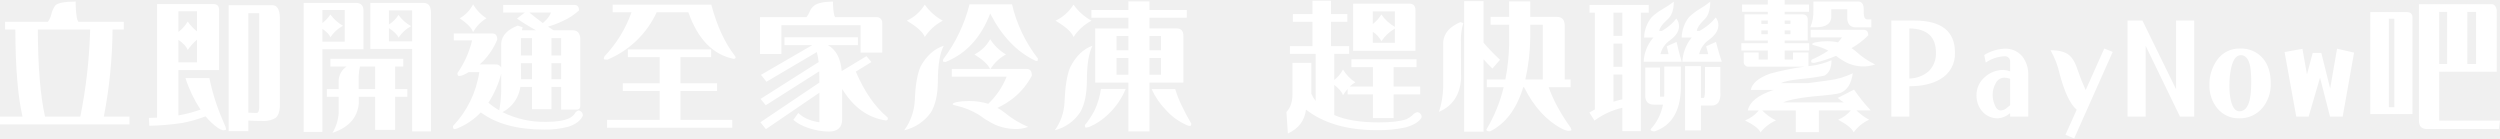
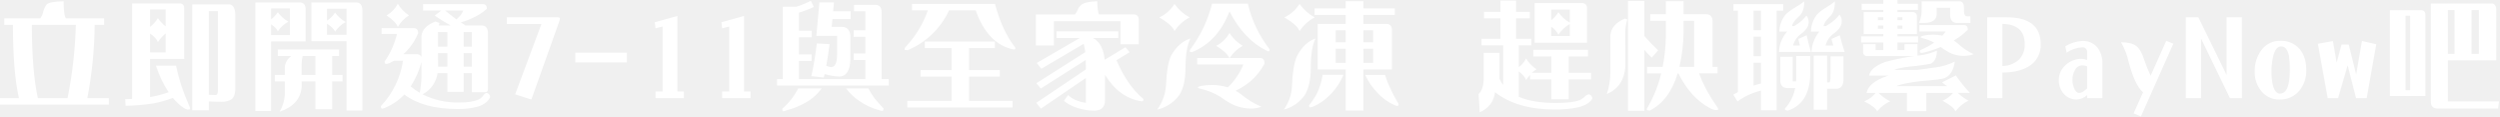
- <svg xmlns="http://www.w3.org/2000/svg" width="937.079" height="51.891" viewBox="0 0 937.079 51.891">
-   <path id="title07" d="M-466.509-32.959h16.031a7.082,7.082,0,0,0,1.266-2.689,9.683,9.683,0,0,1,1.477-3.375q1.266-1.477,7.7-1.529a34.052,34.052,0,0,0,.422,6.064,3.968,3.968,0,0,0,.58,1.529H-422v2.9h-4.219a179.336,179.336,0,0,1-3.27,32.643h9.6v2.9h-48.516v-2.9h8.438q-2.637-11.338-2.689-32.643h-3.85Zm14.977,35.543H-438.3a191.658,191.658,0,0,0,3.691-32.643h-19.617Q-454.17-9.229-451.533,2.584Zm58.282-2.637a48.625,48.625,0,0,1-5.643-11.812h8.965a83.935,83.935,0,0,0,2.32,8.754q1.477,4.43,3.375,8.7a5.285,5.285,0,0,1,.58,1.74q0,.369-1.213.369a5.683,5.683,0,0,1-1.793-.844,22.933,22.933,0,0,1-4.693-4.377,51.615,51.615,0,0,1-8.7,2.479,96.706,96.706,0,0,1-12.393,1.055l-.158-2.953q1.635-.053,3.059-.105V-39.6h21.516q1.74.211,1.74,2.215v22.518h-15.24V2.109q.686-.105,1.213-.211A48.976,48.976,0,0,0-393.251-.053Zm-4.8-33.012a16.91,16.91,0,0,0,3.48,3.691v-7.541h-6.961v7.752A13.347,13.347,0,0,0-398.05-33.064Zm-3.48,6.855v8.438h6.961v-8.49a19.062,19.062,0,0,0-3.48,3.9Q-398.63-24.152-401.53-26.209Zm26.209,30.27V8.016H-382.7v-47.2h16.348q2.689,0,2.848,4.588V-1.107q-.158,2.953-1.582,4.166a8.167,8.167,0,0,1-4.324,1.16Q-372.948,4.219-375.321,4.061Zm0-40.236V1.107q1.635.105,3.059.105.949,0,1-1.951V-36.176Zm30.755,17.086h27.316v2.9h-3.059v8.438h4.588v2.9h-4.588V7.541H-327.8V-4.852h-6.117v2.479q-.738,8.016-9.861,11.021a16.334,16.334,0,0,0,2.32-7.436V-4.852h-4.43v-2.9h4.43v-3.533a6.757,6.757,0,0,1,2.953-4.9h-6.064Zm11.074,2.9a19.347,19.347,0,0,0-.475,3.691v4.746h6.17v-8.437Zm14.449-19.354a14.192,14.192,0,0,0,4.746,4.219A12.872,12.872,0,0,0-319.043-27q-.527-1.582-3.586-3.586v4.957h8.7v-11.6h-8.7v5.273A10.926,10.926,0,0,0-319.043-35.543Zm-25.523-.158a14.192,14.192,0,0,0,4.746,4.219,12.872,12.872,0,0,0-4.746,4.324q-.475-1.424-3.006-3.164v4.8h8.385V-37.389h-8.385v4.9A13.052,13.052,0,0,0-344.566-35.7Zm-3.006,13.025V8.332h-7.014V-40.025h20.092q2.32.264,2.32,2.9v14.449Zm33.645-.105H-329.59V-40.025h20.039q2.584,0,2.689,3.48V8.121h-7.066Zm60.761-16.506q1.793,0,1.793,2.057a22.211,22.211,0,0,1-6.064,3.955,30,30,0,0,1-5.537,2.109q1,.738,2.057,1.371h7.119q2.689,0,2.9,3.059V-1.371q-.053,1.266-1.213,1.318h-5.959v-8.49h-3.639V-.211h-7.277V-8.543h-4.377A12.581,12.581,0,0,1-280.062.9a34.94,34.94,0,0,0,16.4,3.639q5.8,0,8.648-1.371a5.7,5.7,0,0,0,1.951-1.582A2.534,2.534,0,0,1-251.585.264a1.819,1.819,0,0,1,1.635,1.951q-1.16,2.689-5.273,4.113a32.748,32.748,0,0,1-9.334,1.107q-14.924,0-23.625-6.434a25.406,25.406,0,0,1-8.859,6.012,3.921,3.921,0,0,1-1.107.264q-.475-.105-.475-1.16a37.208,37.208,0,0,0,9.861-20.2h-3.955q-1.107.633-2.162,1.107a3.323,3.323,0,0,1-1.582.316q-.475-.105-.475-1.107A35.736,35.736,0,0,0-291.452-26h-6.855v-2.584h14.449q1.846,0,1.846,2.268a25.453,25.453,0,0,1-5.273,8.068q-.633.633-1.318,1.266h5.8a2.225,2.225,0,0,1,2.268,1.16V-25q.422-4.324,6.223-6.539l1.793.633a10.207,10.207,0,0,0-.264,1.107h5.273a75.987,75.987,0,0,1-7.119-4.377l2.953-2.268H-279.8v-2.848Zm-32.168,36.65A24.818,24.818,0,0,0-281.275.211a45.818,45.818,0,0,0,.738-7.172V-13.5A36.868,36.868,0,0,1-285.335-2.637Zm15.346-33.8q2.426,2,5.063,3.955.58-.527,1.16-1.107a8.788,8.788,0,0,0,1.9-2.848Zm-3.164,9.6v6.486h4.166v-6.486Zm0,9.387.053,6.012h4.113v-6.012Zm11.443-9.387v6.486h3.639v-6.486Zm0,9.387v6.012h3.639v-6.012ZM-291.083-39.5a15.221,15.221,0,0,0,5.01,5.221,13.814,13.814,0,0,0-5.01,5.221q-.686-2.268-5.01-5.221A12.414,12.414,0,0,0-291.083-39.5Zm58.018,16.875h31.219v2.9h-11.5v9.809h13.711v2.9h-13.711V3.8h19.406V6.75H-240.87V3.8h19.723V-7.014h-13.816v-2.9h13.816v-9.809h-11.918Zm-5.7-16.77h36.967q3.164,11.865,8.807,19.143a1.3,1.3,0,0,1,.316.738q-.053.422-.844.422-11.6-2.426-16.875-17.455h-11.865a35.211,35.211,0,0,1-18.457,17.771q-1.213,0-1.371-.211a1.8,1.8,0,0,1,.316-1.107,46.119,46.119,0,0,0,10.072-16.453h-7.066ZM-152.9-14.5l9.281-5.59,1.846,2.215-5.854,3.586q4.8,11.18,11.76,17.033.264.105.264.633a.706.706,0,0,1-.791.633Q-146.412,2.531-152.74-7.8V3.533q0,4.641-4.957,4.641a23.1,23.1,0,0,1-3.691-.316q-6.275-1.16-9.65-4.061l1.846-2.584a11.445,11.445,0,0,0,4.113,2.531,16.688,16.688,0,0,0,3.8.949V-6.381L-181.322,7.277l-2.057-2.584,22.1-14.871q0-2.32-.053-4.219L-181.375-1.687l-1.951-2.373,21.779-13.816a28.277,28.277,0,0,0-.686-3.744l-18.879,11.127-2.057-2.584,19.2-11.127h-10.389v-2.953h27.527v2.953h-11.232Q-153.531-21.674-152.9-14.5Zm-22.623-17.191v10.811h-8.016V-34.7h17.4a8.569,8.569,0,0,0,1.16-1.9,5.342,5.342,0,0,1,1.688-2.373q1.793-1.477,7.119-1.582a22.4,22.4,0,0,0,.422,4.9,2.334,2.334,0,0,0,.369.949h15.451a2.04,2.04,0,0,1,2.215,2.109v11.18h-8.121V-31.693Zm53.747-7.7a19.786,19.786,0,0,0,6.75,6.012,18.088,18.088,0,0,0-6.75,6.117q-.949-2.689-6.75-6.117A15.43,15.43,0,0,0-121.774-39.393Zm7.119,15.4q-2.215,4.166-2.215,13.605-.105,7.33-2.637,11.443A16.887,16.887,0,0,1-129.473,7.7a20.688,20.688,0,0,0,3.955-11.232q.316-8.437,2.162-12.656Q-120.034-22.254-114.655-23.994Zm3.006,8.7h14.344q-1.107-2.479-5.854-5.432a13.925,13.925,0,0,0,5.906-5.7,17.7,17.7,0,0,0,5.906,5.7,15.776,15.776,0,0,0-5.8,5.432h13.658q1.846,0,1.846,2.531a26.932,26.932,0,0,1-6.645,8.174,31.223,31.223,0,0,1-6.275,3.9,14.115,14.115,0,0,1,2.689,1.74,36.01,36.01,0,0,0,8.859,5.379,13.374,13.374,0,0,1-5.273.791,18.161,18.161,0,0,1-3.059-.369A17.8,17.8,0,0,1-96.831,4.9a35,35,0,0,1-4.588-2.953,28.294,28.294,0,0,0-8.543-3.48q-1.371-.264-1.371-.58,0-.369,1.371-.738a26.183,26.183,0,0,1,4.693-.422,23.947,23.947,0,0,1,7.277,1.055,28.621,28.621,0,0,0,6.908-10.178h-20.566Zm14.4-20.777q-5.168,13.5-16.664,18.141a1.945,1.945,0,0,1-1.055-.158,2.048,2.048,0,0,1,.158-.9A57.573,57.573,0,0,0-105-39.5h15.926a52.61,52.61,0,0,0,9.7,20.3q0,.9-.264.949a1.708,1.708,0,0,1-1.055-.316Q-90.766-23.467-97.253-36.07Zm37.927-1.318h13.869v-3.217h7.91v3.217h13.975v2.9H-37.547v4.008h10.23q2.479.053,2.479,2.742v17.561H-37.547v18.3h-7.91v-18.3H-57.9v-20.3h12.445v-4.008H-59.326Zm9.439,9.756v5.326h4.43v-5.326Zm0,8.227v6.275h4.43v-6.275Zm12.34,6.275h4.324v-6.275h-4.324Zm4.324-9.176v-5.326h-4.324v5.326Zm-32.8-17.086a19.786,19.786,0,0,0,6.75,6.012,18.088,18.088,0,0,0-6.75,6.117q-.949-2.689-6.75-6.117A15.821,15.821,0,0,0-66.023-39.393Zm7.119,15.4q-2.109,4.008-2.109,13.236Q-61.066-3.322-63.492.9a16.2,16.2,0,0,1-9.545,6.8A19.315,19.315,0,0,0-69.4-2.689q.316-8.807,2.109-13.184Q-64.072-22.2-58.9-23.994ZM-55.74-7.8h9.281a27.521,27.521,0,0,1-6.486,9.439,23.392,23.392,0,0,1-6.908,4.693,4.559,4.559,0,0,1-1.582.369q-.316-.053-.316-.949A32.1,32.1,0,0,0-58.113.211,28.046,28.046,0,0,0-55.74-7.8Zm27.844.053a38.16,38.16,0,0,0,2.479,6.275,72.122,72.122,0,0,0,3.533,6.645q0,.844-.422.9a2.415,2.415,0,0,1-1.266-.316,22.549,22.549,0,0,1-7.8-5.643,27.8,27.8,0,0,1-5.379-7.857ZM16.211-35.859h7.33v-5.01H30.5v5.01h6.117v2.9H30.5v9.123h6.8v2.9h-5.59v9.756a11.277,11.277,0,0,0,3.27-3.9,14.535,14.535,0,0,0,4.641,4.8A11.022,11.022,0,0,0,37.515-8.7h8.7v-7.277H38.148v-2.953H62.564v2.953h-8.6V-8.7h9.967v2.953H53.968V3.111H46.216V-5.748H36.724V-7.8a21.822,21.822,0,0,0-1.74,2.373q-.527-1.74-3.27-3.9V2Q37.99,4.746,48.379,4.746q6.961,0,10.441-1.213a10.967,10.967,0,0,0,2.162-1.424A3.34,3.34,0,0,1,62.828.9a1.819,1.819,0,0,1,1.635,1.951q-1.318,2.479-6.117,3.8a47.774,47.774,0,0,1-10.758,1q-16.559,0-26.473-7.7-.738,6.17-6.8,8.965L13.785.844q2.268-2.32,2.268-6.75V-17.561h7.066V-6.012A12.041,12.041,0,0,0,24.754-3.27V-20.936H15.1v-2.9h8.437v-9.123h-7.33Zm33.17.158a14.9,14.9,0,0,0,5.063,4.641v-5.8H46.164v4.746A13.687,13.687,0,0,0,49.38-35.7Zm-3.217,6.486V-25.1h8.279v-5.326a15.149,15.149,0,0,0-5.062,4.746A8.872,8.872,0,0,0,46.164-29.215ZM62.142-22.1H38.781V-39.762H59.927q2.215.053,2.215,2.426ZM118.1-11.338h2.215v2.9h-8.227a51.029,51.029,0,0,0,2.848,6.486,72.474,72.474,0,0,0,4.852,7.91,3.761,3.761,0,0,1,.844,1.582q0,.369-1.318.369a6.832,6.832,0,0,1-2.162-.738Q108.4,2.637,102.864-8.437h-.316Q98.856,3.744,90.1,8.121q-1.371,0-1.371-.686A56.91,56.91,0,0,0,95.217-8.437H88.889v-2.9H95.85a76.55,76.55,0,0,0,1.424-13.289v-7.225H90.313V-34.8h6.961v-5.8h7.91v5.8H115.2q2.742,0,2.9,3.006Zm-12.92-20.514V-27a74.51,74.51,0,0,1-1.846,15.662h6.539V-31.852ZM80.4-40.711h7.277V-25.1a85.818,85.818,0,0,0,6.17,6.381L91-15.451a44.539,44.539,0,0,1-3.322-3.48V8.227H80.4ZM72.541-25.365q.422-4.957,6.486-7.488l1.055.369a20.427,20.427,0,0,0-.9,6.012L79.239-11.5Q78.606-2.531,70.959.791a31.575,31.575,0,0,0,1.582-9.123ZM127.4-39.287h22.2v2.9h-2.953v44.4h-6.961V-.738a28.47,28.47,0,0,0-10.441,4.8l-1.9-3.006Q128.4.422,129.4-.105V-36.387h-2Zm8.965,36.281a31.806,31.806,0,0,1,3.322-.9v-9.281h-3.322Zm0-13.078h3.322v-8.7h-3.322Zm0-11.6h3.322v-8.7h-3.322ZM148.279-15.82h5.537V-4.9h1.529A6.4,6.4,0,0,0,155.4-5.7V-16.189h6.223v8.648q-.475,12.5-9.861,15.662-1.477,0-1.477-.791A18.755,18.755,0,0,0,154.923-1.9H151.6q-3.322,0-3.322-3.428Zm14.924-.527h5.959V-4.43h1q.316,0,.475-1.424.053-1.16.053-3.8v-6.381h5.748V-6.17a6.048,6.048,0,0,1-.686,3.375,2.933,2.933,0,0,1-2.584,1.213h-4.008V7.752H163.2ZM147.857-27.053a12.554,12.554,0,0,1,2.795-7.594,20.862,20.862,0,0,1,4.113-3.059,37.947,37.947,0,0,0,4.219-2.795q0,4.852-2.637,6.908-2.637,2.426-2.795,4.061h.949l.844-.527a17.277,17.277,0,0,0,4.588-4.113,4.392,4.392,0,0,1,1,3.059q-.053,2.637-3.428,5.115a8.935,8.935,0,0,0-3.533,5.168h3.059q-.369-1.371-.686-2.953l3.691-1.635q.791,3.639,1.9,7.436H147.7a14.592,14.592,0,0,1,3.27-8.648l.422-.422Zm14.08,0a12.938,12.938,0,0,1,2.689-7.594,20.715,20.715,0,0,1,3.955-3.059,33.663,33.663,0,0,0,4.061-2.795q0,4.852-2.426,6.908-2.479,2.426-2.584,4.061h1a14.434,14.434,0,0,1,1.371-.844,18.1,18.1,0,0,0,4.693-4.219,4.392,4.392,0,0,1,1,3.059q-.053,2.742-3.533,5.326a9.182,9.182,0,0,0-3.691,5.379H171.9q-.422-1.371-.791-2.953l3.691-1.635q.9,3.639,2.162,7.436H162.2a15.332,15.332,0,0,1,3.322-8.859l.211-.211ZM184.57-39.445h9.65v-1.687h6.328v1.688h9.123V-36.7h-9.123v.949h6.7q1.951.053,1.951,2.109v7.7h-8.648v1h9.176V-22.2h-9.176v3.375h3.111v-2.637h5.8v5.115l.949-.105a27.759,27.759,0,0,0,7.7-2.109q-.053,4.482-2.742,5.8a79.055,79.055,0,0,1-9.176,1.266q-5.432.633-7.119,1.529H209.25q3.691-.527,7.8-1.055a28.856,28.856,0,0,0,9.018-2.637q-.791,5.854-4.693,7.383-1.582.58-10.6,1.318-8.279.949-10.758,2.215H222.7A16.525,16.525,0,0,1,220.43-4.43l6.117-3.111a62.929,62.929,0,0,0,6.275,7.8h-5.379a21.264,21.264,0,0,0,4.746,3.48,14.958,14.958,0,0,0-5.8,4.746q-.791-2.057-5.8-4.746a12.442,12.442,0,0,0,4.746-3.48H213.363V8.385h-8.648V.264h-12.6a18.5,18.5,0,0,0,5.168,3.744,15.088,15.088,0,0,0-5.8,4.482q-.791-1.951-5.8-4.482A12.45,12.45,0,0,0,190.846.264h-4.113q.949-4.693,9.229-7.541a4.876,4.876,0,0,1,.58-.158h-8.7q.738-3.691,7.119-6.064a95.786,95.786,0,0,1,13.025-2.637h-20.83a1.748,1.748,0,0,1-1.951-2v-3.322h5.59v2.637h3.428V-22.2h-9.914v-2.742h9.914v-1h-8.754v-9.809h8.754V-36.7h-9.65Zm7.225,6.012v1.266h2.426v-1.266Zm0,3.691v1.424h2.426v-1.424Zm8.754,1.424h2.162v-1.424h-2.162Zm2.162-3.85v-1.266h-2.162v1.266ZM218-37.652v3.217q-.369,3.375-5.432,3.533h-2.426a14.616,14.616,0,0,0,1.16-6.434v-3.217h17.139q1.74.264,1.74,3.006v1.477q.053,2.109,1.266,2.215h1.582V-30.9h-6.275q-2.479-.264-2.742-3.059v-3.691Zm12.182,7.7q1.688,0,1.688,2.057a27.582,27.582,0,0,1-6.275,4.8,15.085,15.085,0,0,1,1.688,1.266,29.346,29.346,0,0,0,7.172,4.852,13.068,13.068,0,0,1-5.01.738,15.432,15.432,0,0,1-2.479-.316,13.654,13.654,0,0,1-4.43-1.793A21.714,21.714,0,0,1,219.8-20.2a45.3,45.3,0,0,1-8.174,2.637q-1.16,0-1.16-.422a1.25,1.25,0,0,1,.211-.791,38.226,38.226,0,0,0,6.223-3.375,21.97,21.97,0,0,0-4.957-1.9q-1.107-.264-1.107-.527,0-.369,1.266-.686a22.8,22.8,0,0,1,4.377-.422,18.69,18.69,0,0,1,4.061.422,14.152,14.152,0,0,0,1.477-1.846H210.3v-2.848Zm34.182,8.49a10.849,10.849,0,0,1-5.432,9.967q-4.482,2.689-11.654,2.689V2.584h-6.75V-33.434h8.6Q264.368-33.434,264.368-21.463Zm-7.119.053q0-8.912-9.967-9.07v18.773a11.42,11.42,0,0,0,7.225-2.689A9.28,9.28,0,0,0,257.249-21.41Zm34.6,23.994h-6.8V1.266a7.6,7.6,0,0,1-4.535,1.951,7.512,7.512,0,0,1-5.8-2.479,8.847,8.847,0,0,1-2.268-6.117,8.769,8.769,0,0,1,3.059-6.8,10.334,10.334,0,0,1,7.119-2.742,7.57,7.57,0,0,1,2.426.527v-3.48a1.935,1.935,0,0,0-2.215-2.162,13.131,13.131,0,0,0-6.908,2.373l-.58-2.848a15.833,15.833,0,0,1,7.594-2.373,8.259,8.259,0,0,1,6.7,2.9,11.062,11.062,0,0,1,2.215,7.172Zm-6.8-4.271V-11.6a5.514,5.514,0,0,0-2.162-.422,3.686,3.686,0,0,0-3.322,2.268,8.246,8.246,0,0,0-1.055,4.166A9.436,9.436,0,0,0,279.2-2Q279.988.264,281.57.264a3.587,3.587,0,0,0,1.9-.686Q284.259-1,285.05-1.687ZM323.5-21.674,309.055,10.758l-3.27-1.371L310,0q-3.639-3.111-6.381-13.395a31.581,31.581,0,0,0-3.428-8.912q4.588,0,6.8,1.688,2.162,1.688,3.533,6.17a70.578,70.578,0,0,0,2.848,7.066l6.961-15.557ZM354.048,2.584h-5.326L335.855-23.941V2.584h-6.8V-33.434h5.59L347.245-7.7V-33.434h6.8Zm28.7-12.445a13.879,13.879,0,0,1-3.111,9.176,11.032,11.032,0,0,1-8.754,3.9,10.207,10.207,0,0,1-8.174-3.744,13.165,13.165,0,0,1-2.953-8.648,15.576,15.576,0,0,1,2.848-9.439,10.13,10.13,0,0,1,8.543-4.324,10.683,10.683,0,0,1,8.754,3.8Q382.746-15.662,382.746-9.861Zm-7.33,0a38.651,38.651,0,0,0-.369-6.328q-.9-4.271-3.48-4.271t-3.639,4.693a29.4,29.4,0,0,0-.686,6.8,24.7,24.7,0,0,0,.58,5.7q1,3.85,3.164,3.85Q375.416.58,375.416-9.861ZM413.975-21.41,409.7,2.584h-4.746l-3.744-14.607L396.942,2.584H392.3l-4.377-24.205,6.7-1.213,1.688,9.6,2.162-8.068h3.217l3.322,13.342,2.584-14.924Zm34.868-15.24H445.89v19.512h2.953ZM445.89-14.238v18.3h22.781l-.422,3.164H441.3q-3.006,0-3.006-3.059V-39.551h27.58q1.318.369,1.582,2.268v23.045Zm10.547-2.9h3.27V-36.65h-3.27ZM435.871,1.635H420.05V-36.6H433.92q1.951.053,1.951,2.109Zm-8.859-35.754V-.949h2.057v-33.17Z" transform="translate(468.408 41.133)" fill="#fff" />
+ <svg xmlns="http://www.w3.org/2000/svg" width="1114.003" height="51.891" viewBox="0 0 1114.003 51.891">
+   <path id="title07" d="M-554.971-32.959h16.031a7.082,7.082,0,0,0,1.266-2.689,9.683,9.683,0,0,1,1.477-3.375q1.266-1.477,7.7-1.529a34.052,34.052,0,0,0,.422,6.064,3.968,3.968,0,0,0,.58,1.529h17.033v2.9h-4.219a179.336,179.336,0,0,1-3.27,32.643h9.6v2.9H-556.87v-2.9h8.438q-2.637-11.338-2.689-32.643h-3.85Zm14.977,35.543h13.236a191.658,191.658,0,0,0,3.691-32.643h-19.617Q-542.631-9.229-539.995,2.584Zm58.282-2.637a48.625,48.625,0,0,1-5.643-11.812h8.965a83.935,83.935,0,0,0,2.32,8.754q1.477,4.43,3.375,8.7a5.285,5.285,0,0,1,.58,1.74q0,.369-1.213.369a5.683,5.683,0,0,1-1.793-.844,22.933,22.933,0,0,1-4.693-4.377,51.615,51.615,0,0,1-8.7,2.479,96.706,96.706,0,0,1-12.393,1.055l-.158-2.953q1.635-.053,3.059-.105V-39.6h21.516q1.74.211,1.74,2.215v22.518h-15.24V2.109q.686-.105,1.213-.211A48.976,48.976,0,0,0-481.713-.053Zm-4.8-33.012a16.91,16.91,0,0,0,3.48,3.691v-7.541h-6.961v7.752A13.347,13.347,0,0,0-486.512-33.064Zm-3.48,6.855v8.438h6.961v-8.49a19.062,19.062,0,0,0-3.48,3.9Q-487.092-24.152-489.992-26.209Zm26.209,30.27V8.016h-7.383v-47.2h16.348q2.689,0,2.848,4.588V-1.107q-.158,2.953-1.582,4.166a8.167,8.167,0,0,1-4.324,1.16Q-461.41,4.219-463.783,4.061Zm0-40.236V1.107q1.635.105,3.059.105.949,0,1-1.951V-36.176Zm30.755,17.086h27.316v2.9h-3.059v8.438h4.588v2.9h-4.588V7.541h-7.488V-4.852h-6.117v2.479q-.738,8.016-9.861,11.021a16.334,16.334,0,0,0,2.32-7.436V-4.852h-4.43v-2.9h4.43v-3.533a6.757,6.757,0,0,1,2.953-4.9h-6.064Zm11.074,2.9a19.347,19.347,0,0,0-.475,3.691v4.746h6.17v-8.437ZM-407.5-35.543a14.192,14.192,0,0,0,4.746,4.219A12.872,12.872,0,0,0-407.5-27q-.527-1.582-3.586-3.586v4.957h8.7v-11.6h-8.7v5.273A10.926,10.926,0,0,0-407.5-35.543Zm-25.523-.158a14.192,14.192,0,0,0,4.746,4.219,12.872,12.872,0,0,0-4.746,4.324q-.475-1.424-3.006-3.164v4.8h8.385V-37.389h-8.385v4.9A13.052,13.052,0,0,0-433.028-35.7Zm-3.006,13.025V8.332h-7.014V-40.025h20.092q2.32.264,2.32,2.9v14.449Zm33.645-.105h-15.662V-40.025h20.039q2.584,0,2.689,3.48V8.121h-7.066Zm60.761-16.506q1.793,0,1.793,2.057a22.211,22.211,0,0,1-6.064,3.955,30,30,0,0,1-5.537,2.109q1,.738,2.057,1.371h7.119q2.689,0,2.9,3.059V-1.371q-.053,1.266-1.213,1.318h-5.959v-8.49h-3.639V-.211h-7.277V-8.543h-4.377A12.581,12.581,0,0,1-368.524.9a34.94,34.94,0,0,0,16.4,3.639q5.8,0,8.648-1.371a5.7,5.7,0,0,0,1.951-1.582A2.534,2.534,0,0,1-340.047.264a1.819,1.819,0,0,1,1.635,1.951q-1.16,2.689-5.273,4.113a32.748,32.748,0,0,1-9.334,1.107q-14.924,0-23.625-6.434A25.406,25.406,0,0,1-385.5,7.014a3.921,3.921,0,0,1-1.107.264q-.475-.105-.475-1.16a37.208,37.208,0,0,0,9.861-20.2h-3.955q-1.107.633-2.162,1.107a3.323,3.323,0,0,1-1.582.316q-.475-.105-.475-1.107A35.736,35.736,0,0,0-379.914-26h-6.855v-2.584h14.449q1.846,0,1.846,2.268a25.453,25.453,0,0,1-5.273,8.068q-.633.633-1.318,1.266h5.8A2.225,2.225,0,0,1-369-15.82V-25q.422-4.324,6.223-6.539l1.793.633a10.207,10.207,0,0,0-.264,1.107h5.273a75.987,75.987,0,0,1-7.119-4.377l2.953-2.268h-8.121v-2.848ZM-373.8-2.637A24.818,24.818,0,0,0-369.737.211,45.818,45.818,0,0,0-369-6.961V-13.5A36.868,36.868,0,0,1-373.8-2.637Zm15.346-33.8q2.426,2,5.063,3.955.58-.527,1.16-1.107a8.788,8.788,0,0,0,1.9-2.848Zm-3.164,9.6v6.486h4.166v-6.486Zm0,9.387.053,6.012h4.113v-6.012Zm11.443-9.387v6.486h3.639v-6.486Zm0,9.387v6.012h3.639v-6.012ZM-379.545-39.5a15.221,15.221,0,0,0,5.01,5.221,13.814,13.814,0,0,0-5.01,5.221q-.686-2.268-5.01-5.221A12.414,12.414,0,0,0-379.545-39.5Zm72.257,6.7a3.392,3.392,0,0,1-.211,1L-320,3.217-327.222.9l11.707-31.324h-15.4v-3.006h22.676Q-307.289-33.434-307.289-32.8Zm29.858,19.459h-22.992v-4.324h22.992ZM-252,2.584h-12.656V-.369h3.164V-29.32l-3.164.791-.316-2.689,10.072-2.795V-.369h2.9Zm29.7,0h-12.656V-.369h3.164V-29.32l-3.164.791-.316-2.689,10.072-2.795V-.369h2.9ZM-195.4-40.764l1.318,2.742a48.91,48.91,0,0,1-4.957,2q-.791.264-1.687.527v8.068h5.748v2.9h-5.748v7.646h5.643v2.9h-5.643v8.068h29.637V-14.4h-5.221v-2.9h5.221v-7.436h-5.221v-2.9h5.221v-8.49h-5.062v-2.848h9.439q2.689,0,2.848,2.953V-5.906h3.164v2.9h-49.781v-2.9h2.584V-38.127h6.064q.9-.264,1.582-.527A44.266,44.266,0,0,0-195.4-40.764ZM-201.039-1.74H-190.6a22.054,22.054,0,0,1-7.436,6.486,33.848,33.848,0,0,1-8.016,3.217,4.191,4.191,0,0,1-1.74.475q-.369,0-.369-1.107A30.345,30.345,0,0,0-201.039-1.74Zm31.271,0a28.133,28.133,0,0,0,2.742,4.377,60.152,60.152,0,0,0,4.008,4.535q0,1.055-.527,1.107a2.986,2.986,0,0,1-1.529-.369A27.362,27.362,0,0,1-173.723,3.9a22.858,22.858,0,0,1-5.959-5.643Zm-16.031-30.9-.316,3.48h4.482q3.533,0,3.85,4.113v10.125q-.158,7.752-4.957,7.91a28.1,28.1,0,0,1-6.539-1.107q-.211.9-.369,1.529l-5.537-.633a135.307,135.307,0,0,0,2.426-14.555l5.7.316q-.738,5.643-1.477,9.65a7.324,7.324,0,0,0,2.057.58q2.689,0,2.742-5.168v-8.754h-9.229l1.371-14.924h6.486l-.369,3.955h7.8v3.48Zm41.2,10.02h31.219v2.9h-11.5v9.809h13.711v2.9H-124.88V3.8h19.406V6.75h-46.934V3.8h19.723V-7.014H-146.5v-2.9h13.816v-9.809H-144.6Zm-5.7-16.77h36.967q3.164,11.865,8.807,19.143a1.3,1.3,0,0,1,.316.738q-.053.422-.844.422-11.6-2.426-16.875-17.455h-11.865a35.211,35.211,0,0,1-18.457,17.771q-1.213,0-1.371-.211a1.8,1.8,0,0,1,.316-1.107,46.119,46.119,0,0,0,10.072-16.453H-150.3ZM-64.436-14.5l9.281-5.59,1.846,2.215-5.854,3.586q4.8,11.18,11.76,17.033.264.105.264.633a.706.706,0,0,1-.791.633Q-57.95,2.531-64.278-7.8V3.533q0,4.641-4.957,4.641a23.1,23.1,0,0,1-3.691-.316Q-79.2,6.7-82.577,3.8l1.846-2.584a11.445,11.445,0,0,0,4.113,2.531,16.688,16.688,0,0,0,3.8.949V-6.381L-92.86,7.277l-2.057-2.584,22.1-14.871q0-2.32-.053-4.219L-92.913-1.687l-1.951-2.373,21.779-13.816a28.277,28.277,0,0,0-.686-3.744L-92.649-10.494l-2.057-2.584,19.2-11.127H-85.9v-2.953h27.527v2.953H-69.6Q-65.069-21.674-64.436-14.5ZM-87.059-31.693v10.811h-8.016V-34.7h17.4a8.569,8.569,0,0,0,1.16-1.9,5.342,5.342,0,0,1,1.688-2.373q1.793-1.477,7.119-1.582a22.4,22.4,0,0,0,.422,4.9,2.334,2.334,0,0,0,.369.949h15.451a2.04,2.04,0,0,1,2.215,2.109v11.18H-57.37V-31.693Zm53.747-7.7a19.786,19.786,0,0,0,6.75,6.012,18.088,18.088,0,0,0-6.75,6.117q-.949-2.689-6.75-6.117A15.43,15.43,0,0,0-33.312-39.393Zm7.119,15.4q-2.215,4.166-2.215,13.605-.105,7.33-2.637,11.443A16.887,16.887,0,0,1-41.012,7.7,20.688,20.688,0,0,0-37.056-3.533q.316-8.437,2.162-12.656Q-31.572-22.254-26.193-23.994Zm3.006,8.7H-8.844q-1.107-2.479-5.854-5.432a13.925,13.925,0,0,0,5.906-5.7,17.7,17.7,0,0,0,5.906,5.7,15.776,15.776,0,0,0-5.8,5.432H4.973q1.846,0,1.846,2.531A26.932,26.932,0,0,1,.174-4.588,31.223,31.223,0,0,1-6.1-.686a14.115,14.115,0,0,1,2.689,1.74A36.01,36.01,0,0,0,5.447,6.434a13.374,13.374,0,0,1-5.273.791,18.161,18.161,0,0,1-3.059-.369A17.8,17.8,0,0,1-8.369,4.9a35,35,0,0,1-4.588-2.953A28.294,28.294,0,0,0-21.5-1.529q-1.371-.264-1.371-.58,0-.369,1.371-.738a26.183,26.183,0,0,1,4.693-.422A23.947,23.947,0,0,1-9.529-2.215,28.621,28.621,0,0,0-2.621-12.393H-23.187Zm14.4-20.777q-5.168,13.5-16.664,18.141a1.945,1.945,0,0,1-1.055-.158,2.048,2.048,0,0,1,.158-.9A57.573,57.573,0,0,0-16.543-39.5H-.617a52.61,52.61,0,0,0,9.7,20.3q0,.9-.264.949a1.708,1.708,0,0,1-1.055-.316Q-2.3-23.467-8.791-36.07Zm37.927-1.318H43v-3.217h7.91v3.217H64.89v2.9H50.915v4.008h10.23q2.479.053,2.479,2.742v17.561H50.915v18.3H43v-18.3H30.56v-20.3H43v-4.008H29.136Zm9.439,9.756v5.326H43v-5.326Zm0,8.227v6.275H43v-6.275Zm12.34,6.275h4.324v-6.275H50.915Zm4.324-9.176v-5.326H50.915v5.326Zm-32.8-17.086a19.786,19.786,0,0,0,6.75,6.012,18.088,18.088,0,0,0-6.75,6.117q-.949-2.689-6.75-6.117A15.821,15.821,0,0,0,22.438-39.393Zm7.119,15.4q-2.109,4.008-2.109,13.236Q27.4-3.322,24.97.9a16.2,16.2,0,0,1-9.545,6.8A19.315,19.315,0,0,0,19.063-2.689q.316-8.807,2.109-13.184Q24.39-22.2,29.558-23.994ZM32.722-7.8H42a27.521,27.521,0,0,1-6.486,9.439,23.392,23.392,0,0,1-6.908,4.693,4.559,4.559,0,0,1-1.582.369q-.316-.053-.316-.949A32.1,32.1,0,0,0,30.349.211,28.046,28.046,0,0,0,32.722-7.8Zm27.844.053a38.16,38.16,0,0,0,2.479,6.275,72.122,72.122,0,0,0,3.533,6.645q0,.844-.422.9a2.415,2.415,0,0,1-1.266-.316,22.549,22.549,0,0,1-7.8-5.643,27.8,27.8,0,0,1-5.379-7.857Zm44.107-28.107H112v-5.01h6.961v5.01h6.117v2.9h-6.117v9.123h6.8v2.9h-5.59v9.756a11.277,11.277,0,0,0,3.27-3.9,14.535,14.535,0,0,0,4.641,4.8A11.022,11.022,0,0,0,125.977-8.7h8.7v-7.277H126.61v-2.953h24.416v2.953h-8.6V-8.7H152.4v2.953H142.43V3.111h-7.752V-5.748h-9.492V-7.8a21.822,21.822,0,0,0-1.74,2.373q-.527-1.74-3.27-3.9V2q6.275,2.742,16.664,2.742,6.961,0,10.441-1.213a10.967,10.967,0,0,0,2.162-1.424A3.34,3.34,0,0,1,151.29.9a1.819,1.819,0,0,1,1.635,1.951q-1.318,2.479-6.117,3.8a47.774,47.774,0,0,1-10.758,1q-16.559,0-26.473-7.7-.738,6.17-6.8,8.965L102.247.844q2.268-2.32,2.268-6.75V-17.561h7.066V-6.012a12.041,12.041,0,0,0,1.635,2.742V-20.936h-9.65v-2.9H112v-9.123h-7.33Zm33.17.158a14.9,14.9,0,0,0,5.063,4.641v-5.8h-8.279v4.746A13.687,13.687,0,0,0,137.842-35.7Zm-3.217,6.486V-25.1H142.9v-5.326a15.149,15.149,0,0,0-5.062,4.746A8.872,8.872,0,0,0,134.626-29.215ZM150.6-22.1H127.243V-39.762h21.146q2.215.053,2.215,2.426Zm55.962,10.758h2.215v2.9h-8.227A51.029,51.029,0,0,0,203.4-1.951a72.474,72.474,0,0,0,4.852,7.91,3.761,3.761,0,0,1,.844,1.582q0,.369-1.318.369a6.832,6.832,0,0,1-2.162-.738q-8.754-4.535-14.291-15.609h-.316Q187.318,3.744,178.564,8.121q-1.371,0-1.371-.686a56.91,56.91,0,0,0,6.486-15.873h-6.328v-2.9h6.961a76.55,76.55,0,0,0,1.424-13.289v-7.225h-6.961V-34.8h6.961v-5.8h7.91v5.8h10.02q2.742,0,2.9,3.006Zm-12.92-20.514V-27A74.51,74.51,0,0,1,191.8-11.338h6.539V-31.852Zm-24.785-8.859h7.277V-25.1a85.818,85.818,0,0,0,6.17,6.381l-2.848,3.27a44.539,44.539,0,0,1-3.322-3.48V8.227h-7.277ZM161-25.365q.422-4.957,6.486-7.488l1.055.369a20.427,20.427,0,0,0-.9,6.012L167.7-11.5q-.633,8.965-8.279,12.287A31.575,31.575,0,0,0,161-8.332Zm54.854-13.922h22.2v2.9h-2.953v44.4h-6.961V-.738a28.47,28.47,0,0,0-10.441,4.8l-1.9-3.006q1.055-.633,2.057-1.16V-36.387h-2Zm8.965,36.281a31.806,31.806,0,0,1,3.322-.9v-9.281h-3.322Zm0-13.078h3.322v-8.7h-3.322Zm0-11.6h3.322v-8.7h-3.322ZM236.74-15.82h5.537V-4.9h1.529a6.4,6.4,0,0,0,.053-.791V-16.189h6.223v8.648q-.475,12.5-9.861,15.662-1.477,0-1.477-.791A18.755,18.755,0,0,0,243.385-1.9h-3.322q-3.322,0-3.322-3.428Zm14.924-.527h5.959V-4.43h1q.316,0,.475-1.424.053-1.16.053-3.8v-6.381H264.9V-6.17a6.048,6.048,0,0,1-.686,3.375,2.933,2.933,0,0,1-2.584,1.213h-4.008V7.752h-5.959ZM236.319-27.053a12.554,12.554,0,0,1,2.795-7.594,20.862,20.862,0,0,1,4.113-3.059,37.947,37.947,0,0,0,4.219-2.795q0,4.852-2.637,6.908-2.637,2.426-2.795,4.061h.949l.844-.527a17.277,17.277,0,0,0,4.588-4.113,4.392,4.392,0,0,1,1,3.059q-.053,2.637-3.428,5.115a8.935,8.935,0,0,0-3.533,5.168h3.059q-.369-1.371-.686-2.953l3.691-1.635q.791,3.639,1.9,7.436H236.16a14.592,14.592,0,0,1,3.27-8.648l.422-.422Zm14.08,0a12.938,12.938,0,0,1,2.689-7.594,20.715,20.715,0,0,1,3.955-3.059A33.663,33.663,0,0,0,261.1-40.5q0,4.852-2.426,6.908-2.479,2.426-2.584,4.061h1a14.434,14.434,0,0,1,1.371-.844,18.1,18.1,0,0,0,4.693-4.219,4.392,4.392,0,0,1,1,3.059q-.053,2.742-3.533,5.326a9.182,9.182,0,0,0-3.691,5.379h3.428q-.422-1.371-.791-2.953l3.691-1.635q.9,3.639,2.162,7.436H250.662a15.332,15.332,0,0,1,3.322-8.859l.211-.211Zm22.634-12.393h9.65v-1.687h6.328v1.688h9.123V-36.7h-9.123v.949h6.7q1.951.053,1.951,2.109v7.7h-8.648v1h9.176V-22.2h-9.176v3.375h3.111v-2.637h5.8v5.115l.949-.105a27.759,27.759,0,0,0,7.7-2.109q-.053,4.482-2.742,5.8a79.055,79.055,0,0,1-9.176,1.266q-5.432.633-7.119,1.529h10.178q3.691-.527,7.8-1.055a28.856,28.856,0,0,0,9.018-2.637q-.791,5.854-4.693,7.383-1.582.58-10.6,1.318-8.279.949-10.758,2.215h22.676a16.525,16.525,0,0,1-2.268-1.687l6.117-3.111a62.929,62.929,0,0,0,6.275,7.8h-5.379a21.264,21.264,0,0,0,4.746,3.48,14.958,14.958,0,0,0-5.8,4.746q-.791-2.057-5.8-4.746A12.442,12.442,0,0,0,313.8.264H301.825V8.385h-8.648V.264h-12.6a18.5,18.5,0,0,0,5.168,3.744,15.088,15.088,0,0,0-5.8,4.482q-.791-1.951-5.8-4.482A12.45,12.45,0,0,0,279.308.264h-4.113q.949-4.693,9.229-7.541a4.876,4.876,0,0,1,.58-.158h-8.7q.738-3.691,7.119-6.064a95.786,95.786,0,0,1,13.025-2.637h-20.83a1.748,1.748,0,0,1-1.951-2v-3.322h5.59v2.637h3.428V-22.2h-9.914v-2.742h9.914v-1h-8.754v-9.809h8.754V-36.7h-9.65Zm7.225,6.012v1.266h2.426v-1.266Zm0,3.691v1.424h2.426v-1.424Zm8.754,1.424h2.162v-1.424h-2.162Zm2.162-3.85v-1.266h-2.162v1.266Zm15.293-5.484v3.217q-.369,3.375-5.432,3.533h-2.426a14.616,14.616,0,0,0,1.16-6.434v-3.217h17.139q1.74.264,1.74,3.006v1.477q.053,2.109,1.266,2.215H321.5V-30.9H315.22q-2.479-.264-2.742-3.059v-3.691Zm12.182,7.7q1.688,0,1.688,2.057a27.582,27.582,0,0,1-6.275,4.8,15.085,15.085,0,0,1,1.688,1.266,29.346,29.346,0,0,0,7.172,4.852,13.068,13.068,0,0,1-5.01.738,15.432,15.432,0,0,1-2.479-.316A13.654,13.654,0,0,1,311-18.352a21.714,21.714,0,0,1-2.742-1.846,45.3,45.3,0,0,1-8.174,2.637q-1.16,0-1.16-.422a1.25,1.25,0,0,1,.211-.791,38.226,38.226,0,0,0,6.223-3.375,21.97,21.97,0,0,0-4.957-1.9q-1.107-.264-1.107-.527,0-.369,1.266-.686a22.8,22.8,0,0,1,4.377-.422A18.69,18.69,0,0,1,309-25.26a14.152,14.152,0,0,0,1.477-1.846H298.767v-2.848Zm34.182,8.49A10.849,10.849,0,0,1,347.4-11.5q-4.482,2.689-11.654,2.689V2.584h-6.75V-33.434h8.6Q352.83-33.434,352.83-21.463Zm-7.119.053q0-8.912-9.967-9.07v18.773a11.42,11.42,0,0,0,7.225-2.689A9.28,9.28,0,0,0,345.711-21.41Zm34.6,23.994h-6.8V1.266a7.6,7.6,0,0,1-4.535,1.951,7.512,7.512,0,0,1-5.8-2.479,8.847,8.847,0,0,1-2.268-6.117,8.769,8.769,0,0,1,3.059-6.8,10.334,10.334,0,0,1,7.119-2.742,7.57,7.57,0,0,1,2.426.527v-3.48a1.935,1.935,0,0,0-2.215-2.162,13.131,13.131,0,0,0-6.908,2.373l-.58-2.848a15.833,15.833,0,0,1,7.594-2.373,8.259,8.259,0,0,1,6.7,2.9,11.062,11.062,0,0,1,2.215,7.172Zm-6.8-4.271V-11.6a5.514,5.514,0,0,0-2.162-.422,3.686,3.686,0,0,0-3.322,2.268,8.246,8.246,0,0,0-1.055,4.166A9.436,9.436,0,0,0,367.659-2Q368.45.264,370.032.264a3.587,3.587,0,0,0,1.9-.686Q372.721-1,373.512-1.687Zm38.454-19.986L397.517,10.758l-3.27-1.371L398.466,0q-3.639-3.111-6.381-13.395a31.581,31.581,0,0,0-3.428-8.912q4.588,0,6.8,1.688,2.162,1.688,3.533,6.17a70.578,70.578,0,0,0,2.848,7.066L408.8-22.939ZM442.51,2.584h-5.326L424.317-23.941V2.584h-6.8V-33.434h5.59L435.707-7.7V-33.434h6.8Zm28.7-12.445A13.879,13.879,0,0,1,468.1-.686a11.032,11.032,0,0,1-8.754,3.9,10.207,10.207,0,0,1-8.174-3.744,13.165,13.165,0,0,1-2.953-8.648,15.576,15.576,0,0,1,2.848-9.439,10.13,10.13,0,0,1,8.543-4.324,10.683,10.683,0,0,1,8.754,3.8Q471.208-15.662,471.208-9.861Zm-7.33,0a38.651,38.651,0,0,0-.369-6.328q-.9-4.271-3.48-4.271t-3.639,4.693a29.4,29.4,0,0,0-.686,6.8,24.7,24.7,0,0,0,.58,5.7q1,3.85,3.164,3.85Q463.878.58,463.878-9.861ZM502.437-21.41,498.166,2.584H493.42l-3.744-14.607L485.4,2.584h-4.641l-4.377-24.205,6.7-1.213,1.688,9.6,2.162-8.068h3.217l3.322,13.342,2.584-14.924Zm34.868-15.24h-2.953v19.512h2.953Zm-2.953,22.412v18.3h22.781l-.422,3.164H529.764q-3.006,0-3.006-3.059V-39.551h27.58q1.318.369,1.582,2.268v23.045Zm10.547-2.9h3.27V-36.65H544.9ZM524.333,1.635h-15.82V-36.6h13.869q1.951.053,1.951,2.109Zm-8.859-35.754V-.949h2.057v-33.17Z" transform="translate(556.87 41.133)" fill="#fff" />
</svg>
